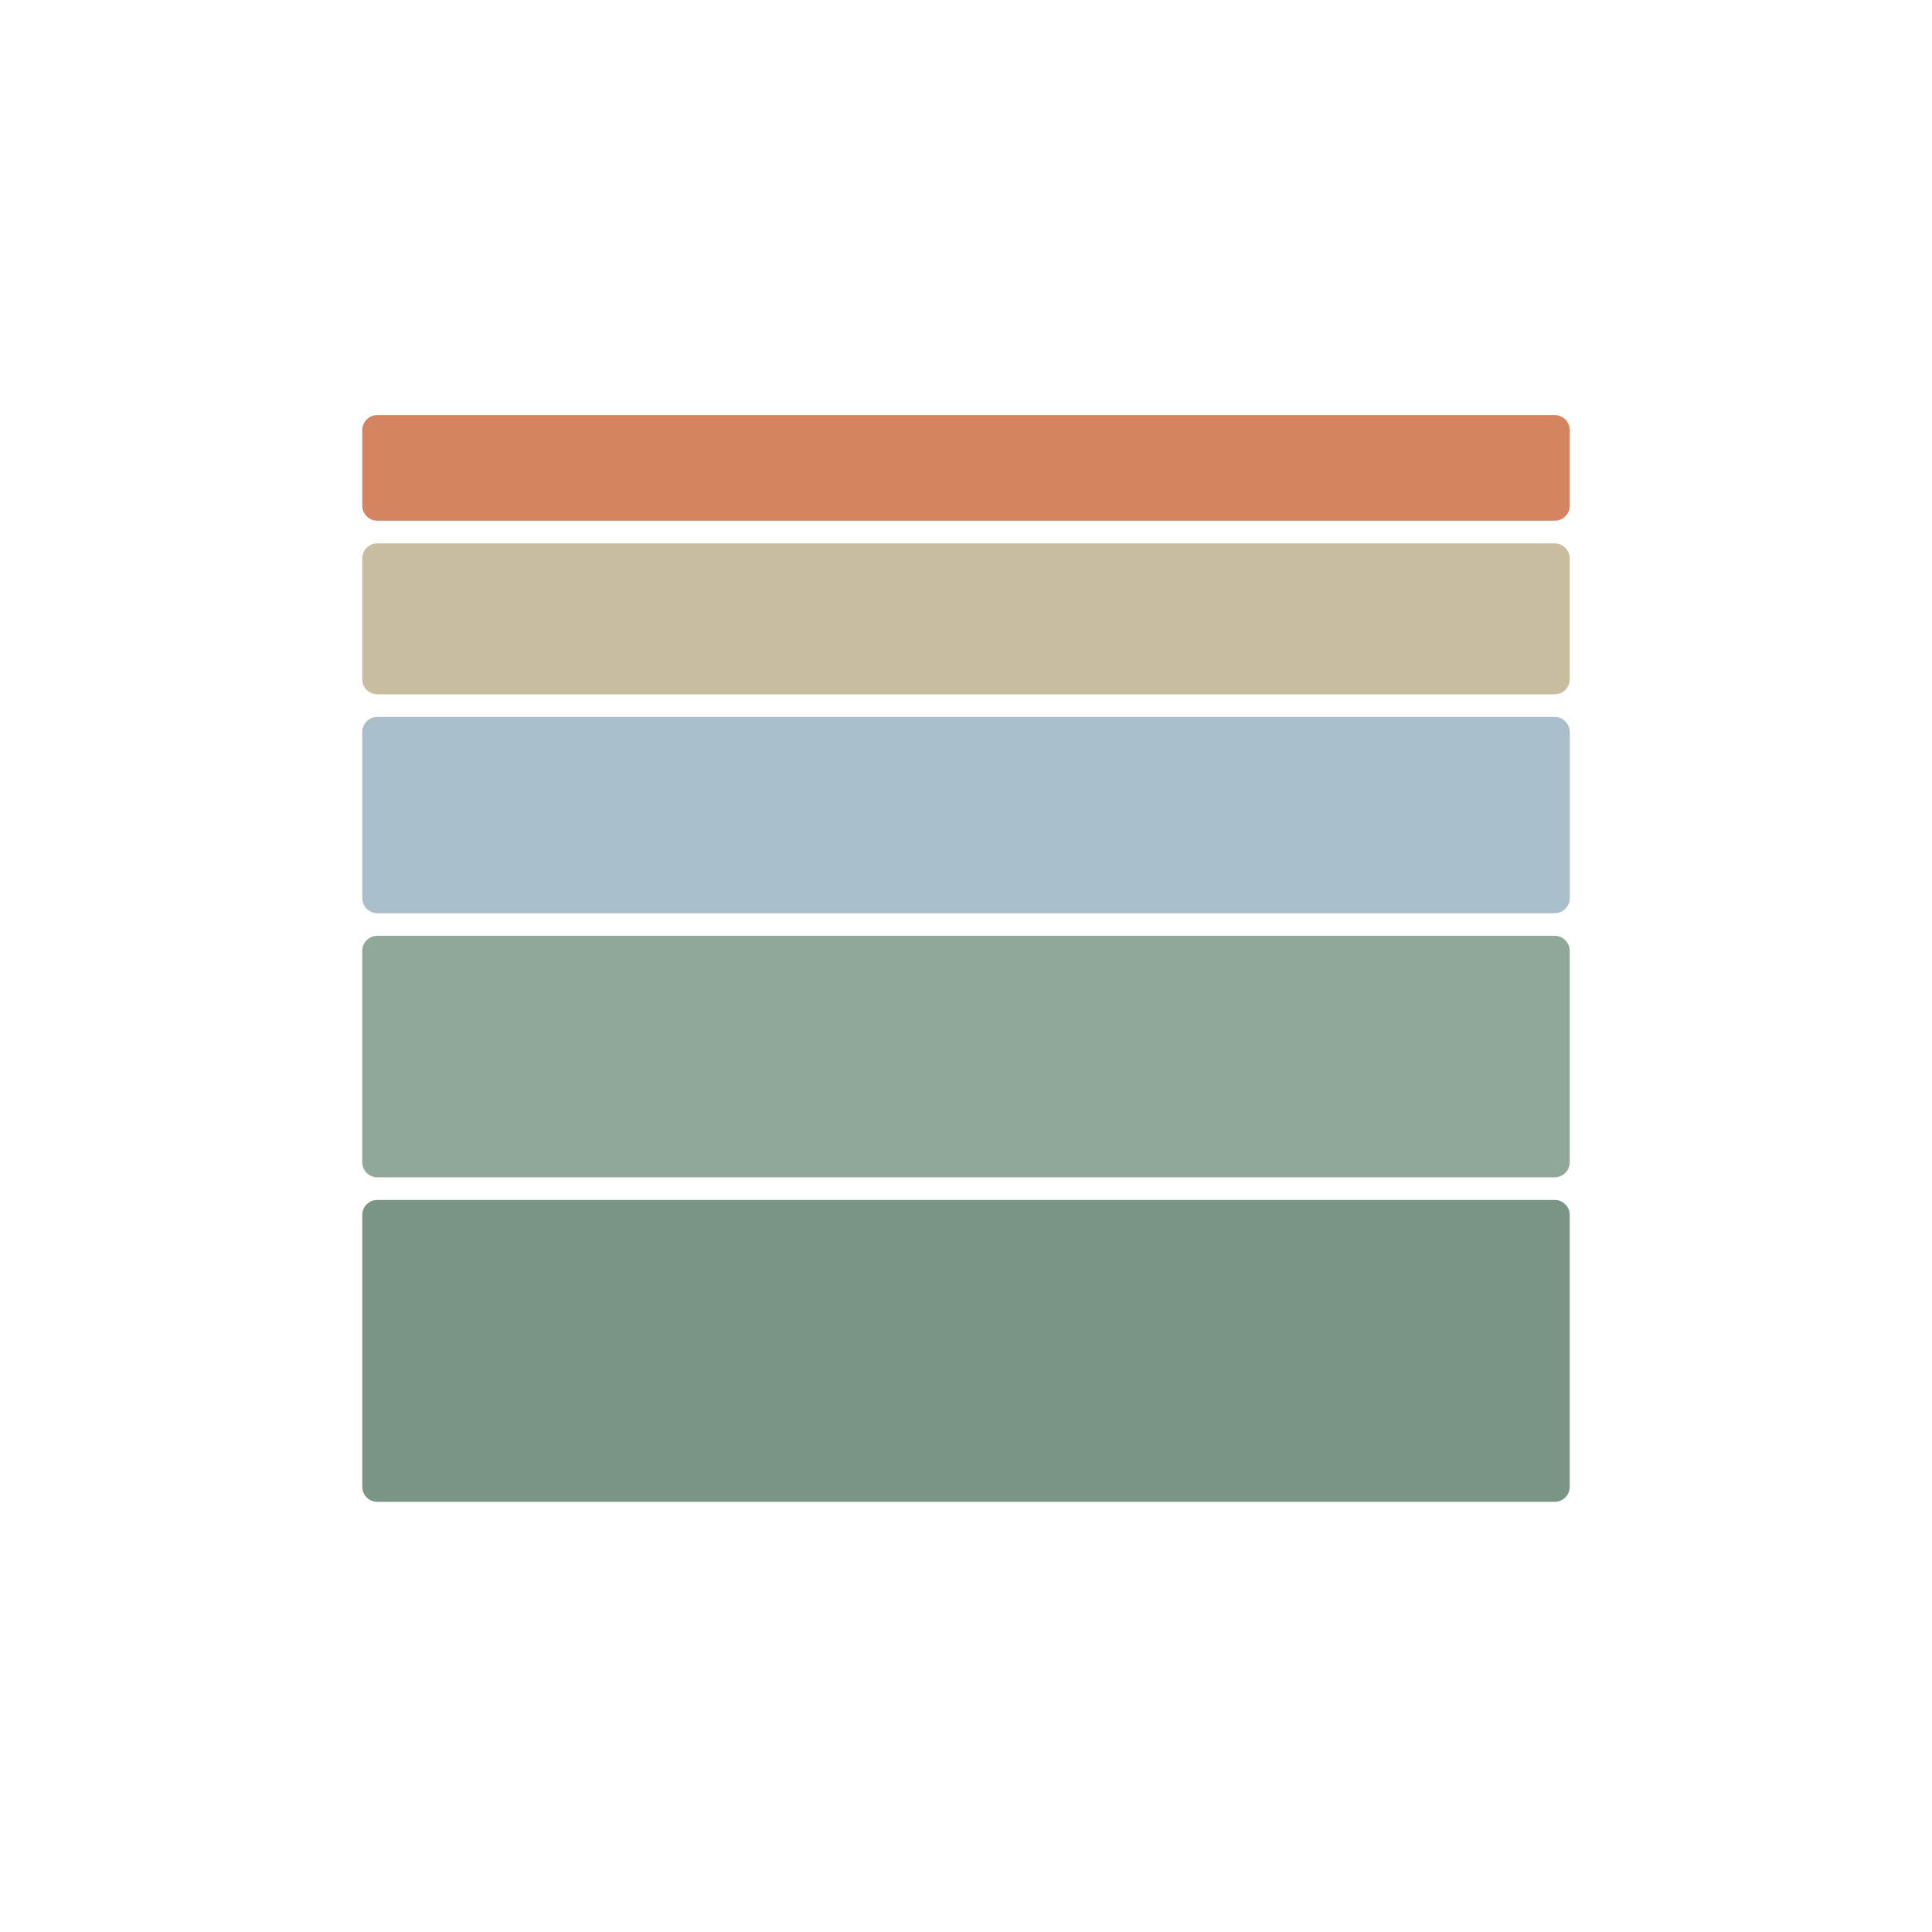
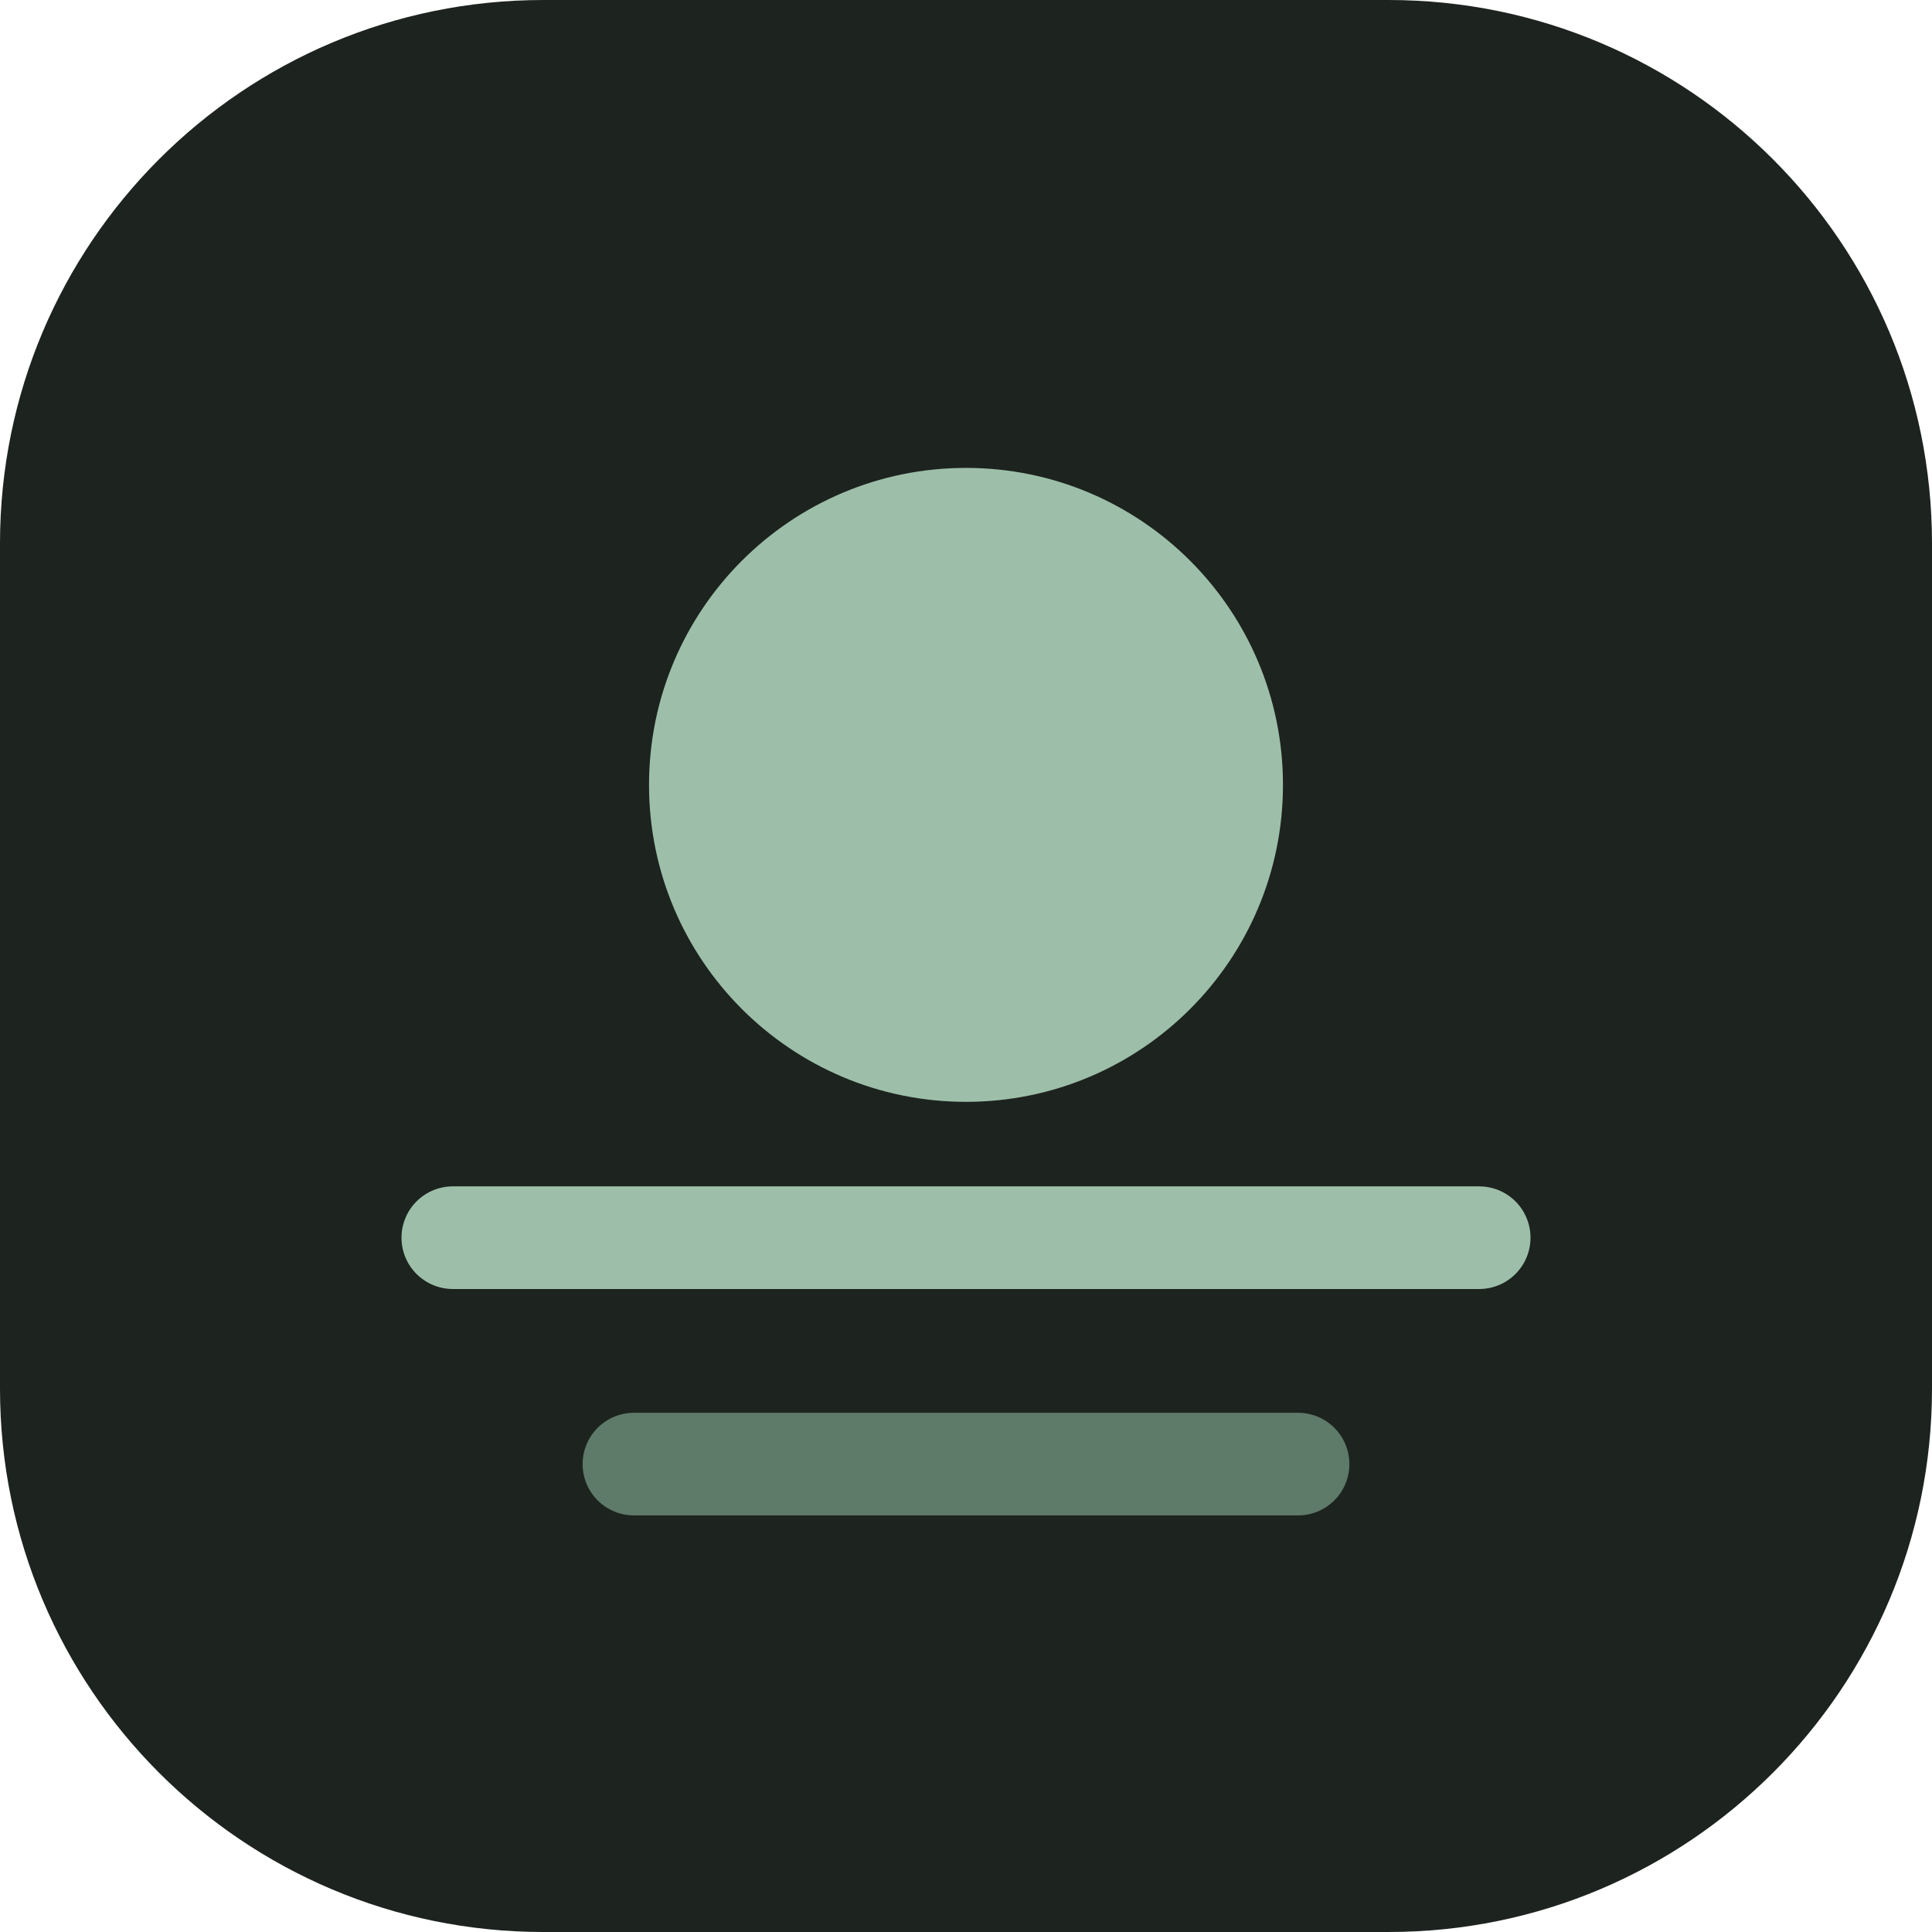
- <svg xmlns="http://www.w3.org/2000/svg" viewBox="0 0 512 512" fill="none" role="img" aria-label="Sereno">
-   <rect x="96" y="318" width="320" height="80" rx="4" fill="#7A9486" />
-   <rect x="96" y="248" width="320" height="64" rx="4" fill="#8FA89A" />
-   <rect x="96" y="190" width="320" height="52" rx="4" fill="#A8BEC9" />
-   <rect x="96" y="144" width="320" height="40" rx="4" fill="#C9BDA0" />
-   <rect x="96" y="110" width="320" height="28" rx="4" fill="#D4845E" />
+ <svg xmlns="http://www.w3.org/2000/svg" viewBox="0 0 64 64" fill="none" role="img" aria-label="Sereno">
+   <rect width="64" height="64" rx="18" fill="#1d231f" />
+   <circle cx="32" cy="26" r="10.5" fill="#9dbfa9" />
+   <path d="M15 41h34" stroke="#9dbfa9" stroke-width="3.4" stroke-linecap="round" />
+   <path d="M21 48.5h22" stroke="#5e7a69" stroke-width="3.4" stroke-linecap="round" />
</svg>
